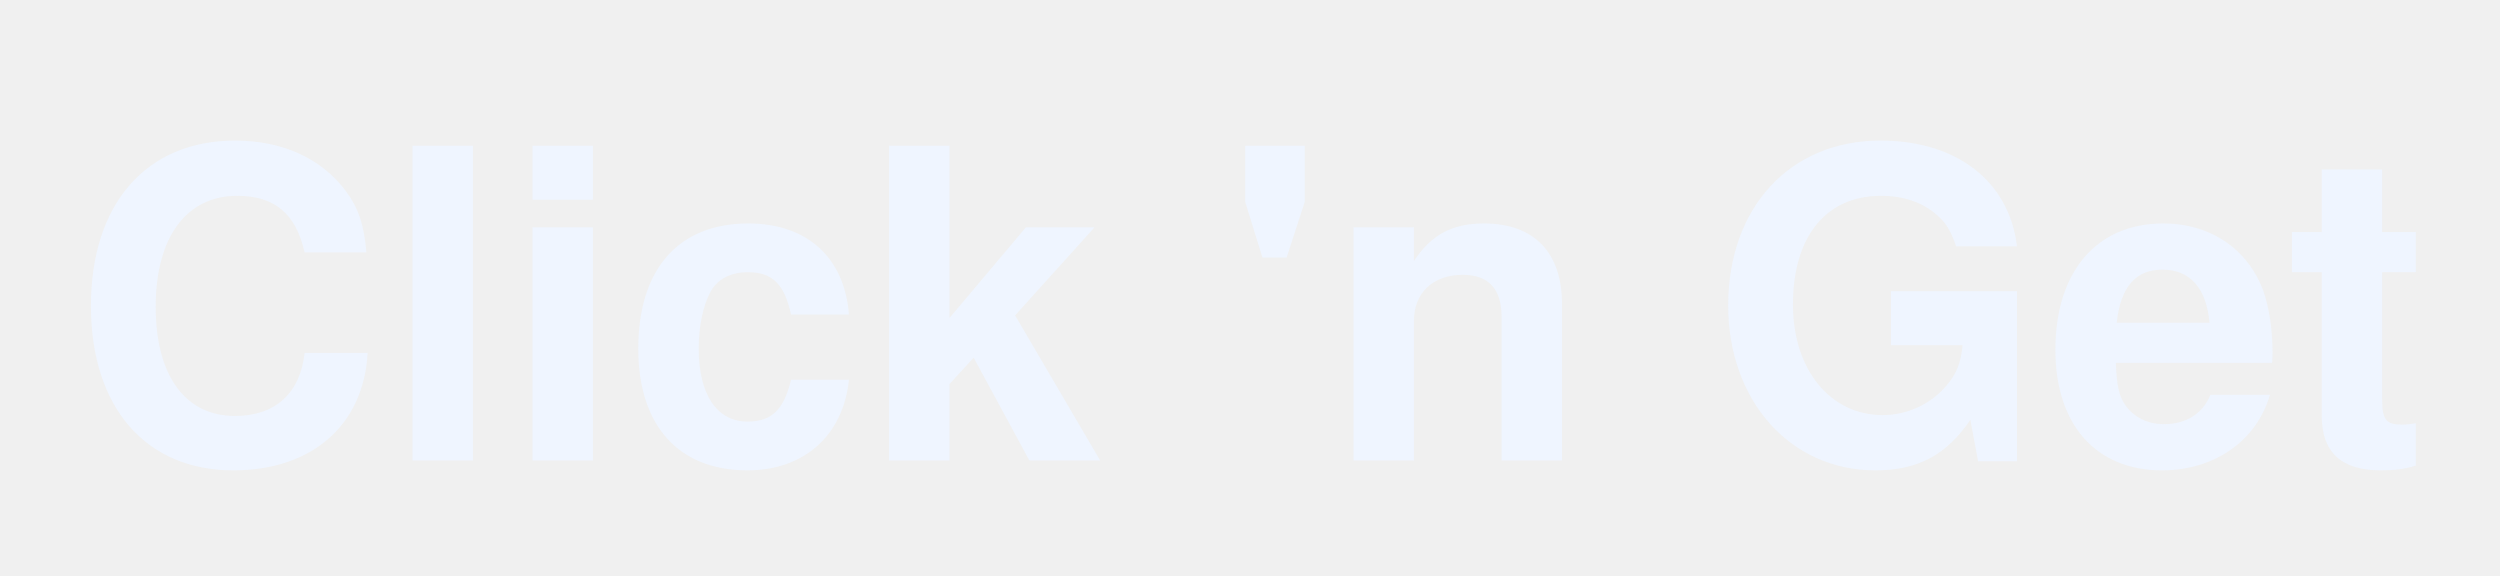
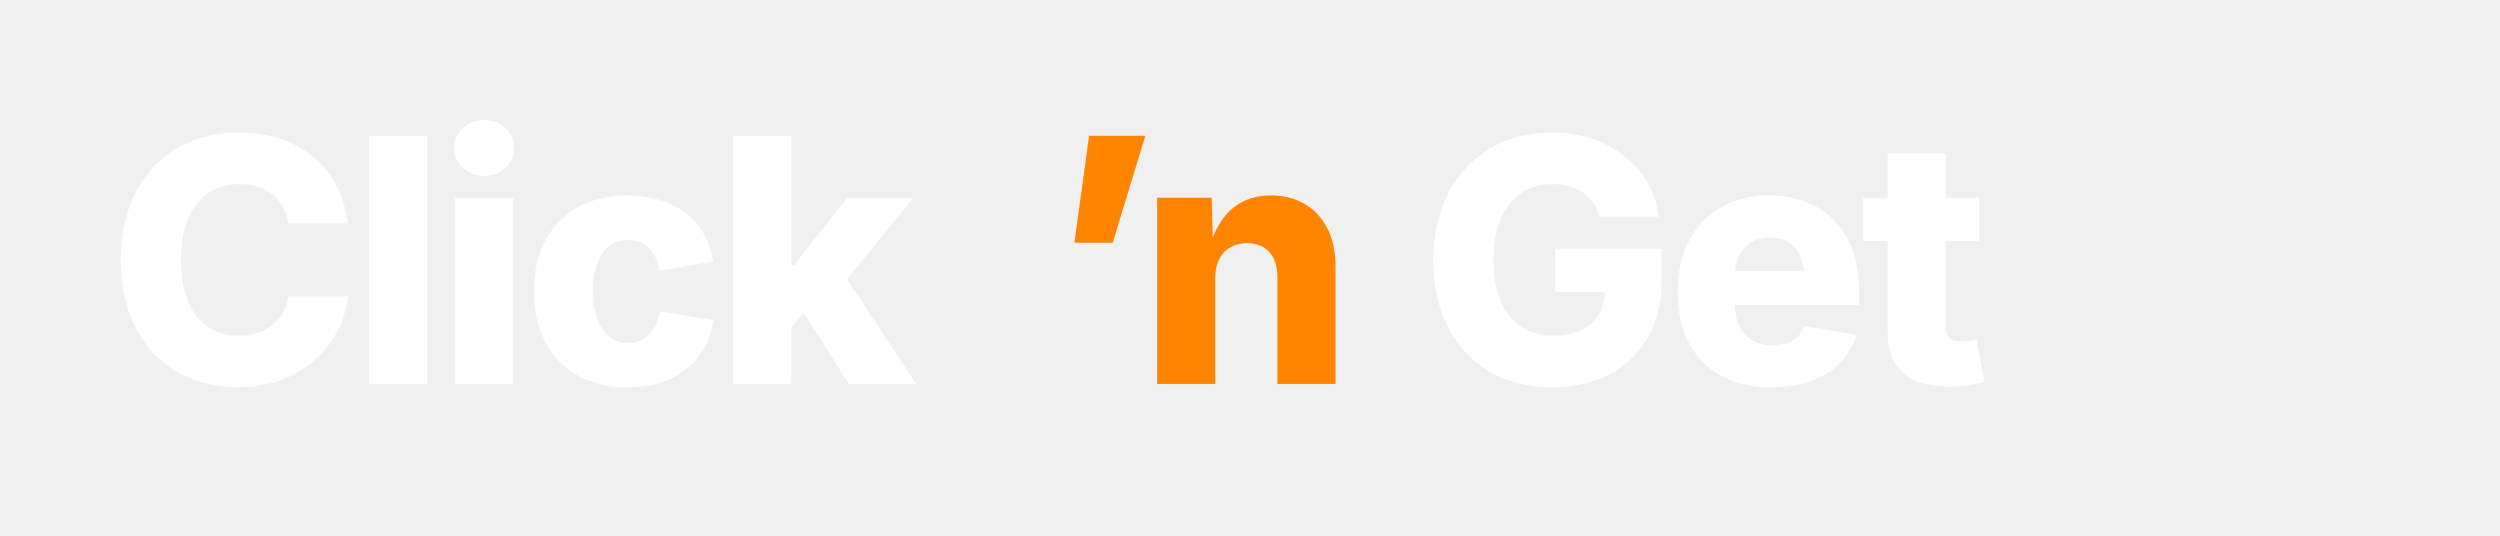
- <svg xmlns="http://www.w3.org/2000/svg" viewBox="0 0 695 160">
-   <path fill="#eff5ff" transform="translate(20 128) scale(0.12 -0.12)" d="M682 482C677 545 664 585 633 626C577 700 487 741 378 741C172 741 44 594 44 358C44 123 171 -23 374 -23C556 -23 676 82 685 249H539C529 156 471 103 378 103C262 103 194 197 194 356C194 517 265 613 383 613C470 613 519 571 539 482ZM929 729H789V0H929ZM1207 540H1067V0H1207ZM1207 729H1067V604H1207ZM1800 338C1790 470 1703 549 1567 549C1405 549 1312 443 1312 259C1312 81 1405 -23 1565 -23C1696 -23 1787 58 1800 187H1666C1649 117 1621 90 1565 90C1494 90 1452 153 1452 259C1452 311 1462 358 1479 390C1495 420 1526 436 1566 436C1623 436 1650 409 1666 338ZM2033 330V729H1893V0H2033V177L2089 238L2218 0H2382L2185 336L2369 540H2210ZM2856 729H2718V599L2758 470H2814L2856 599ZM2969 540V0H3109V324C3109 388 3153 430 3222 430C3282 430 3312 397 3312 333V0H3452V362C3452 482 3387 549 3271 549C3198 549 3149 523 3109 462V540ZM4506 392H4214V267H4380C4376 226 4366 201 4344 175C4308 131 4252 105 4195 105C4073 105 3987 211 3987 361C3987 518 4063 613 4191 613C4243 613 4287 598 4320 569C4341 551 4352 534 4365 496H4506C4488 647 4366 741 4190 741C3980 741 3837 586 3837 359C3837 138 3981 -23 4178 -23C4276 -23 4342 12 4398 94L4416 -2H4506ZM5097 226C5098 238 5098 243 5098 250C5098 304 5090 354 5077 392C5041 490 4954 549 4845 549C4690 549 4595 437 4595 256C4595 83 4689 -23 4842 -23C4963 -23 5061 45 5092 152H4954C4937 109 4898 84 4847 84C4807 84 4775 101 4755 131C4742 151 4737 175 4735 226ZM4737 319C4746 402 4781 442 4843 442C4907 442 4945 399 4952 319ZM5430 529H5352V674H5212V529H5143V436H5212V104C5212 19 5257 -23 5349 -23C5381 -23 5404 -20 5430 -12V86C5416 84 5409 83 5398 83C5361 83 5352 94 5352 142V436H5430Z" />
+ <svg xmlns="http://www.w3.org/2000/svg" viewBox="0 0 1400 300" role="img" aria-label="Click 'n Get" version="1.1" id="svg3">
+   <defs id="defs3" />
+   <g font-family="Inter, Lato, Arial, sans-serif" font-size="191" font-weight="800" letter-spacing="-6" id="g3">
+     <path d="m 133.397,216.865 c 37.771,0 58.941,-26.113 61.459,-50.921 h -33.294 c -2.332,13.523 -12.59,22.01 -27.512,22.01 -19.958,0 -32.735,-14.456 -32.735,-42.341 0,-26.953 12.497,-42.527 32.921,-42.527 14.922,0 25.087,8.487 27.232,22.01 h 33.294 c -3.824,-32.362 -28.352,-50.921 -61.366,-50.921 -37.025,0 -65.75,25.554 -65.75,71.438 0,45.605 28.165,71.252 65.75,71.252 z M 239.311,76.04 H 206.763 V 215 h 32.548 z M 254.854,215 h 32.548 V 110.733 H 254.854 Z M 271.082,98.516 c 9.326,0 16.88,-6.995 16.88,-15.668 0,-8.673 -7.554,-15.668 -16.88,-15.668 -9.233,0 -16.787,6.995 -16.787,15.668 0,8.673 7.554,15.668 16.787,15.668 z M 351.349,216.958 c 26.859,0 44.859,-14.456 48.123,-37.771 l -30.03,-4.85 c -1.958,11.285 -8.114,17.72 -17.72,17.72 -12.497,0 -19.585,-11.098 -19.585,-29.004 0,-18 7.088,-28.725 19.585,-28.725 9.606,0 15.575,6.249 17.626,17.16 l 30.03,-5.036 c -3.264,-22.663 -21.45,-37.025 -48.03,-37.025 -32.642,0 -52.413,21.637 -52.413,53.812 0,32.082 19.771,53.719 52.413,53.719 z M 410.632,215 h 32.548 v -31.616 l 6.901,-8.207 L 475.449,215 h 37.584 L 474.33,156.245 511.541,110.733 h -37.025 l -29.844,37.678 h -1.492 V 76.04 h -32.548 z" id="text1" style="fill:#ffffff" aria-label="Click" />
+     <path d="m 601.668,135.914 h 21.45 l 18.279,-59.874 H 609.875 Z m 78.868,19.585 c 0,-12.124 7.181,-19.305 17.813,-19.305 10.632,0 16.974,6.995 16.974,18.746 V 215 h 32.548 v -66.402 c 0,-23.595 -14.269,-39.17 -36.092,-39.17 -16.88,0 -27.139,9.326 -32.642,23.782 L 678.578,110.733 H 647.988 V 215 h 32.548 z" id="text2" style="fill:#ff8500" aria-label="’n" />
+     <path d="m 869.33,216.865 c 35.626,0 61.18,-22.196 61.18,-59.314 v -18.279 h -59.594 v 24.155 h 27.792 c -0.373,15.108 -10.725,24.528 -29.098,24.528 -20.984,0 -33.294,-15.575 -33.294,-42.621 0,-26.859 12.963,-42.248 33.201,-42.248 13.709,0 23.036,6.808 26.207,18.279 h 33.294 c -3.451,-27.699 -28.165,-47.19 -60.061,-47.19 -37.025,0 -66.309,26.207 -66.309,71.625 0,43.926 26.953,71.065 66.682,71.065 z m 122.701,0.093 c 25.274,0 42.341,-11.471 47.563,-29.564 l -29.004,-4.756 c -2.611,6.995 -9.233,10.725 -17.999,10.725 -12.311,0 -20.611,-7.461 -21.17,-22.569 h 69.666 v -8.207 c 0,-34.414 -20.984,-53.159 -50.268,-53.159 -31.336,0 -51.387,21.637 -51.387,53.812 0,33.388 19.865,53.719 52.6,53.719 z m -20.424,-65.097 c 1.212,-11.471 8.021,-18.839 19.492,-18.839 11.378,0 17.813,6.995 19.119,18.839 z M 1108.39,110.733 h -18.746 V 85.926 h -32.548 V 110.733 h -13.803 v 24.155 h 13.803 v 51.107 c 0,19.865 11.658,30.497 33.761,30.497 6.155,0 13.057,-0.653 20.331,-2.705 l -4.197,-23.688 c -1.772,0.466 -6.808,1.119 -9.046,1.119 -5.875,0 -8.3,-2.611 -8.3,-8.114 v -48.216 h 18.746 z" id="text3" style="fill:#ffffff" aria-label="Get" />
+   </g>
</svg>
